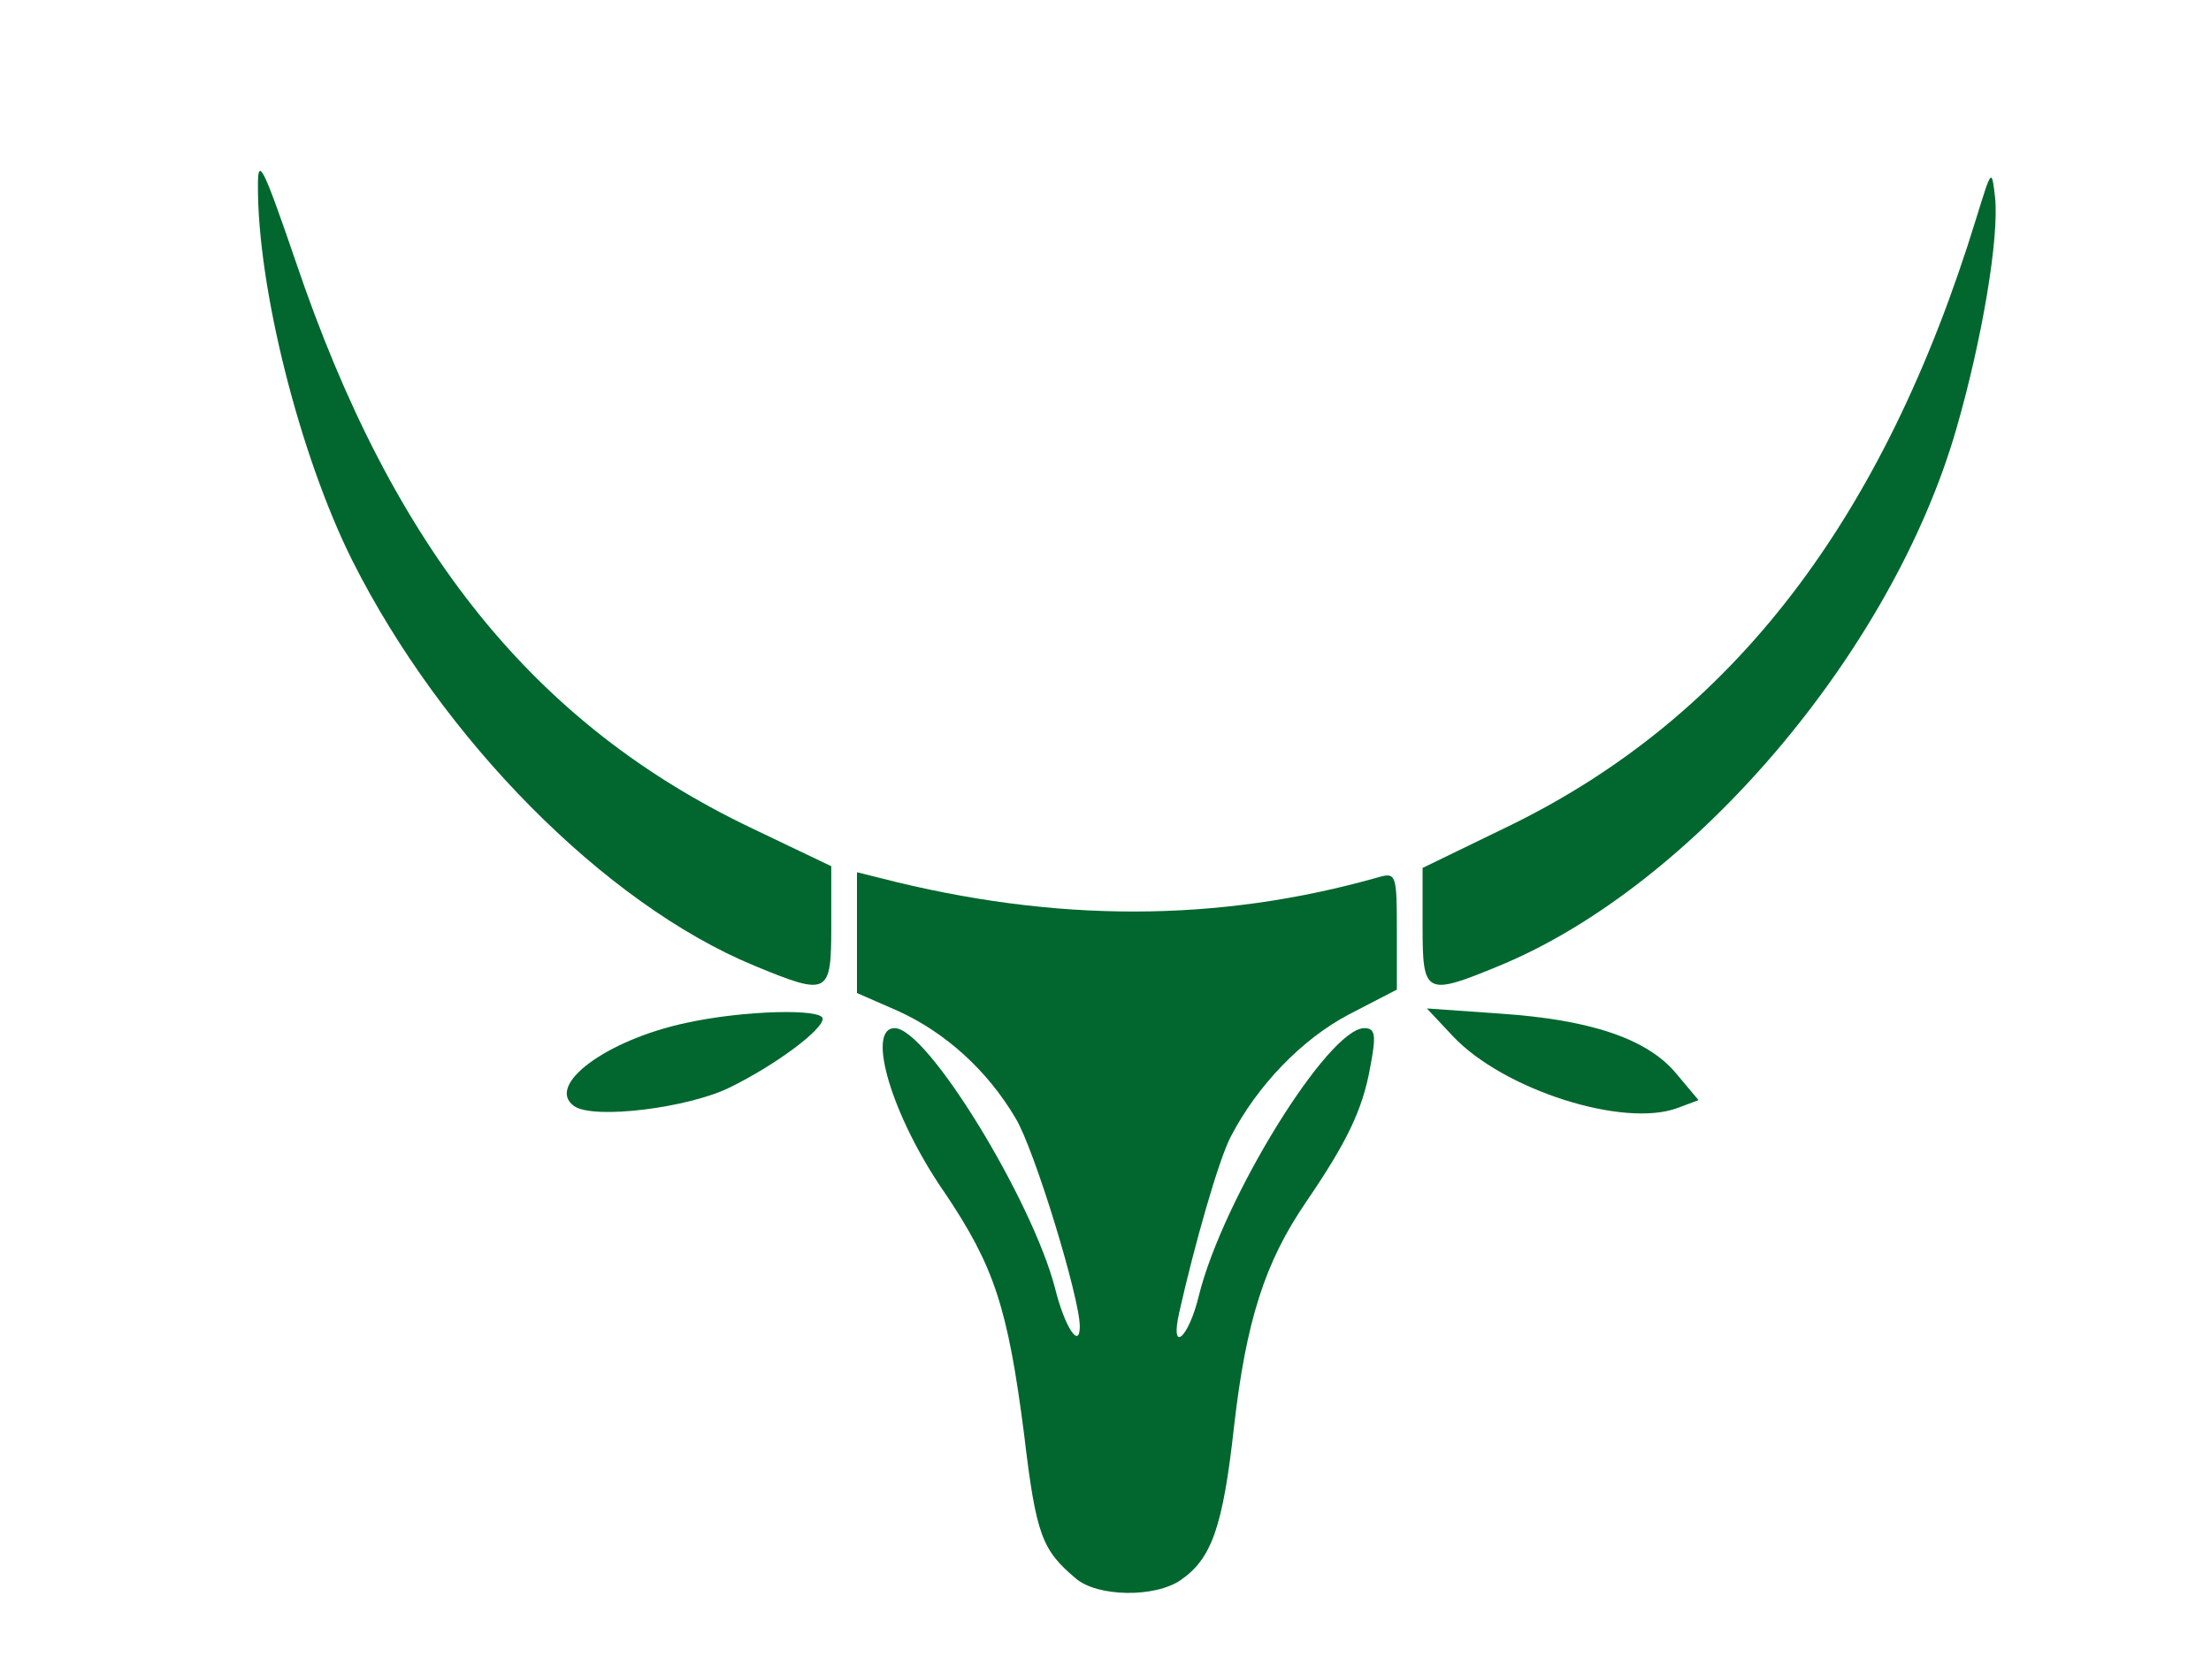
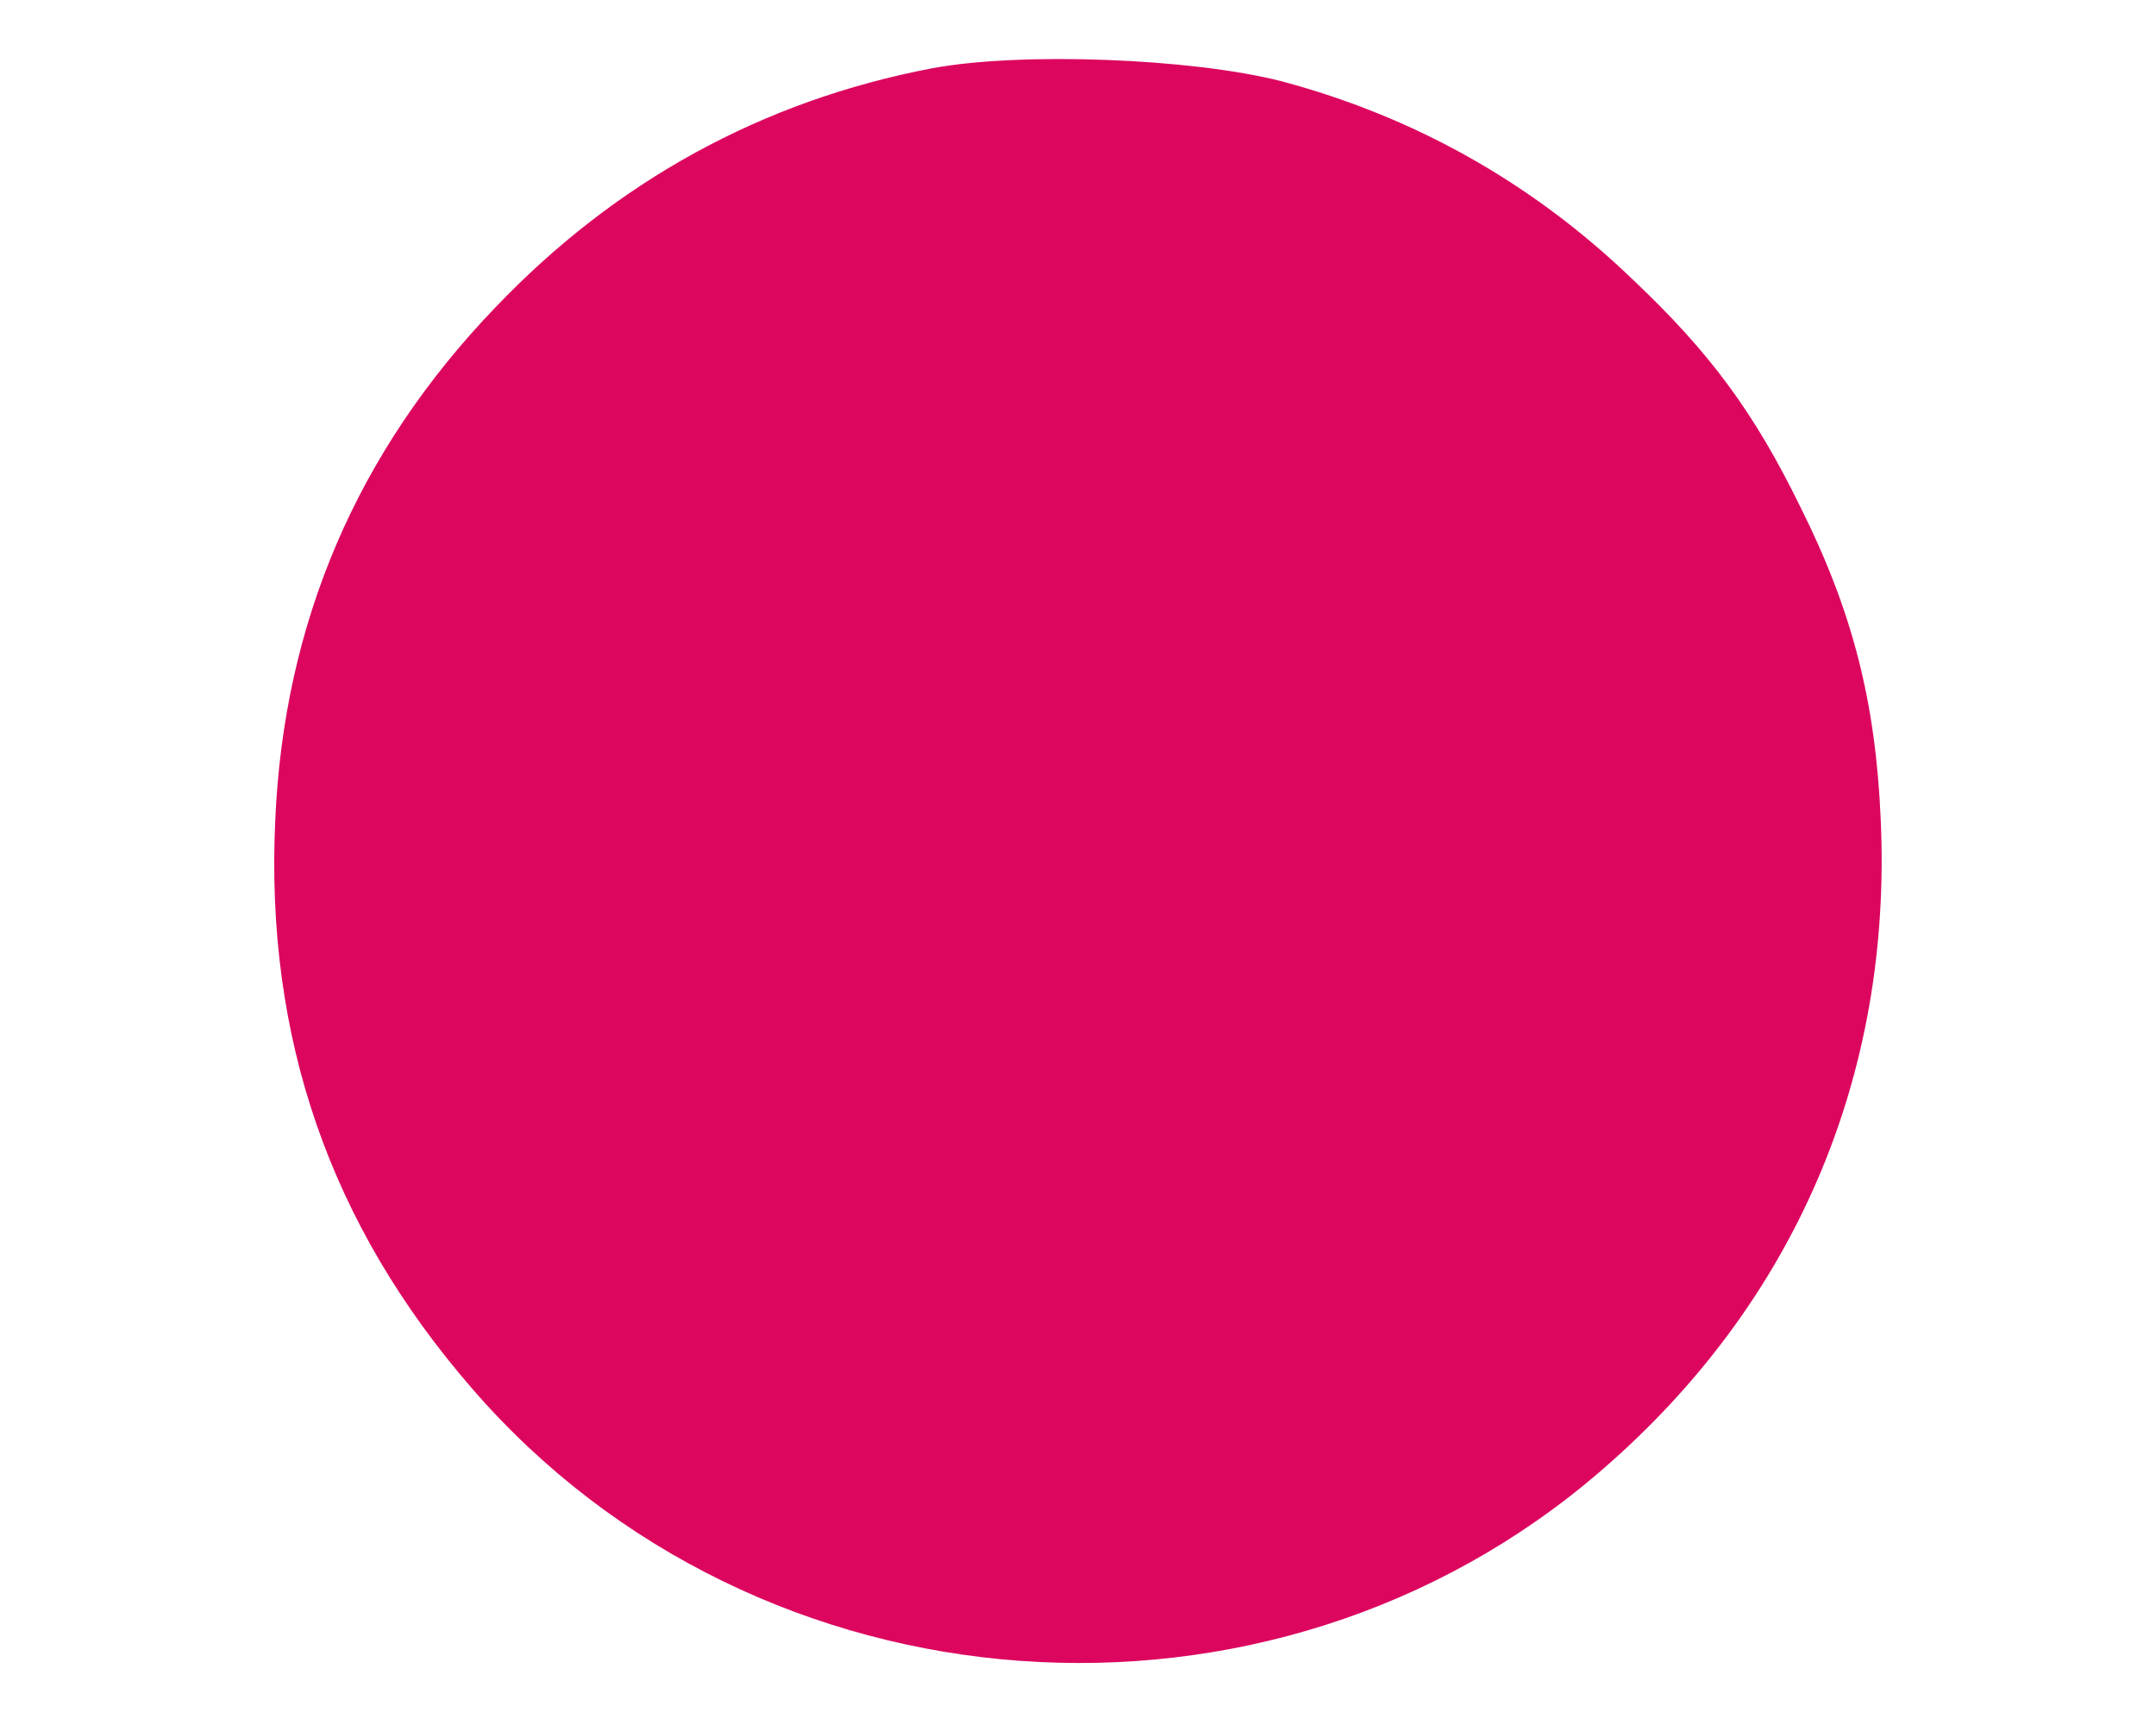
- <svg xmlns="http://www.w3.org/2000/svg" version="1.0" width="258pt" height="196pt" viewBox="0 0 258 196" preserveAspectRatio="xMidYMid meet">
-   <g transform="translate(0,196) scale(0.1,-0.1)" fill="#01672e" stroke="none">
-     <path d="M301 1745 c-1 -120 49 -317 110 -439 105 -209 295 -401 469 -473 87 -36 90 -34 90 46 l0 70 -92 44 c-254 121 -419 325 -533 662 -37 108 -44 123 -44 90z" />
-     <path d="M2306 1705 c-108 -352 -284 -581 -543 -708 l-103 -50 0 -68 c0 -80 3 -82 90 -46 225 93 458 366 533 627 30 104 50 223 45 270 -4 34 -4 33 -22 -25z" />
-     <path d="M1000 872 l0 -71 48 -21 c55 -25 104 -69 137 -125 22 -36 75 -210 75 -243 0 -28 -18 0 -29 45 -27 103 -149 303 -187 303 -34 0 -3 -104 59 -193 57 -85 73 -133 92 -281 14 -118 21 -135 60 -168 25 -22 93 -23 123 -2 36 25 49 62 62 179 14 123 36 192 84 262 47 69 66 107 75 158 7 37 6 45 -7 45 -42 0 -165 -199 -193 -312 -12 -50 -34 -69 -23 -20 18 80 46 178 60 205 31 60 83 114 138 143 l56 29 0 69 c0 66 -1 68 -22 62 -187 -53 -377 -53 -580 -1 l-28 7 0 -70z" />
-     <path d="M800 766 c-93 -20 -164 -73 -130 -97 23 -16 134 -2 182 22 53 26 108 67 108 80 0 12 -92 10 -160 -5z" />
-     <path d="M1695 751 c59 -63 200 -108 263 -84 l24 9 -26 31 c-34 41 -101 63 -206 70 l-85 6 30 -32z" />
+ <svg xmlns="http://www.w3.org/2000/svg" version="1.0" width="300pt" height="240pt" viewBox="0 0 300 240" preserveAspectRatio="xMidYMid meet">
+   <g transform="translate(0,240) scale(0.1,-0.1)" fill="#dc065f" stroke="none">
+     <path d="M1297 2305 c-236 -45 -440 -157 -608 -333 -192 -200 -294 -438 -306 -713 -14 -303 76 -563 274 -791 398 -460 1111 -512 1571 -114 269 232 405 548 389 905 -7 164 -39 290 -112 436 -64 131 -126 215 -233 316 -140 135 -305 227 -489 276 -125 32 -363 41 -486 18z" />
  </g>
</svg>
